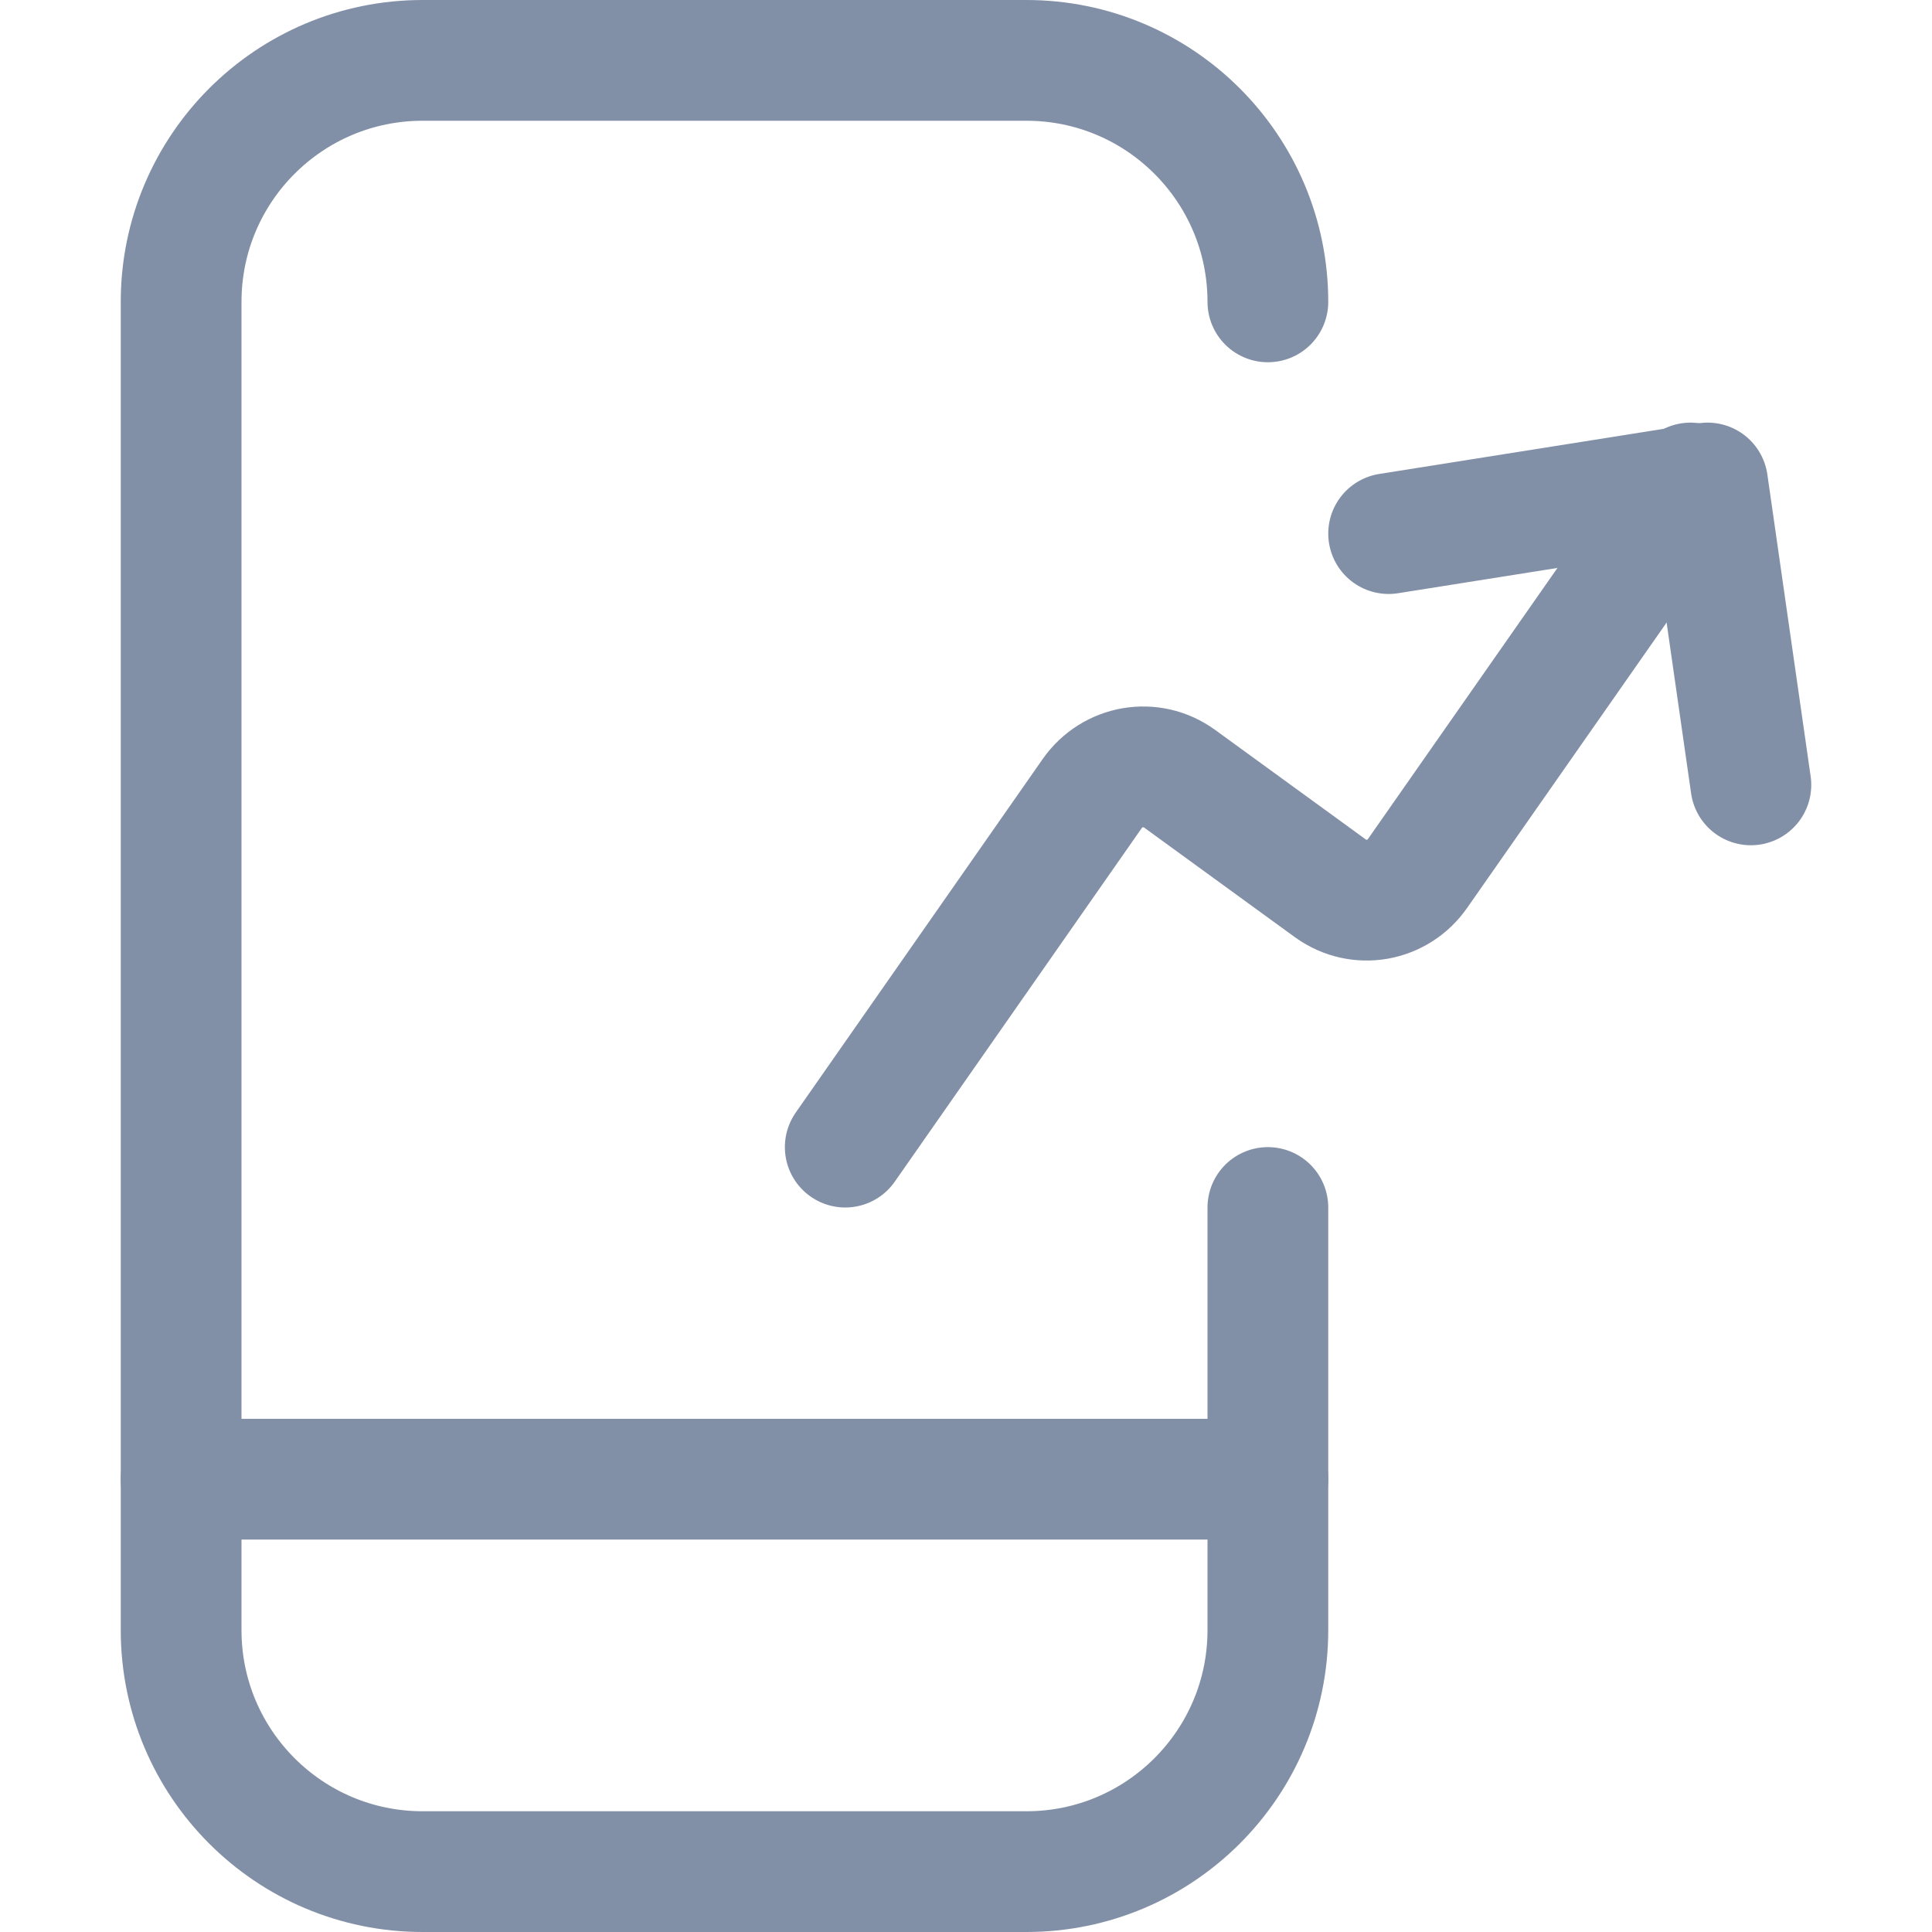
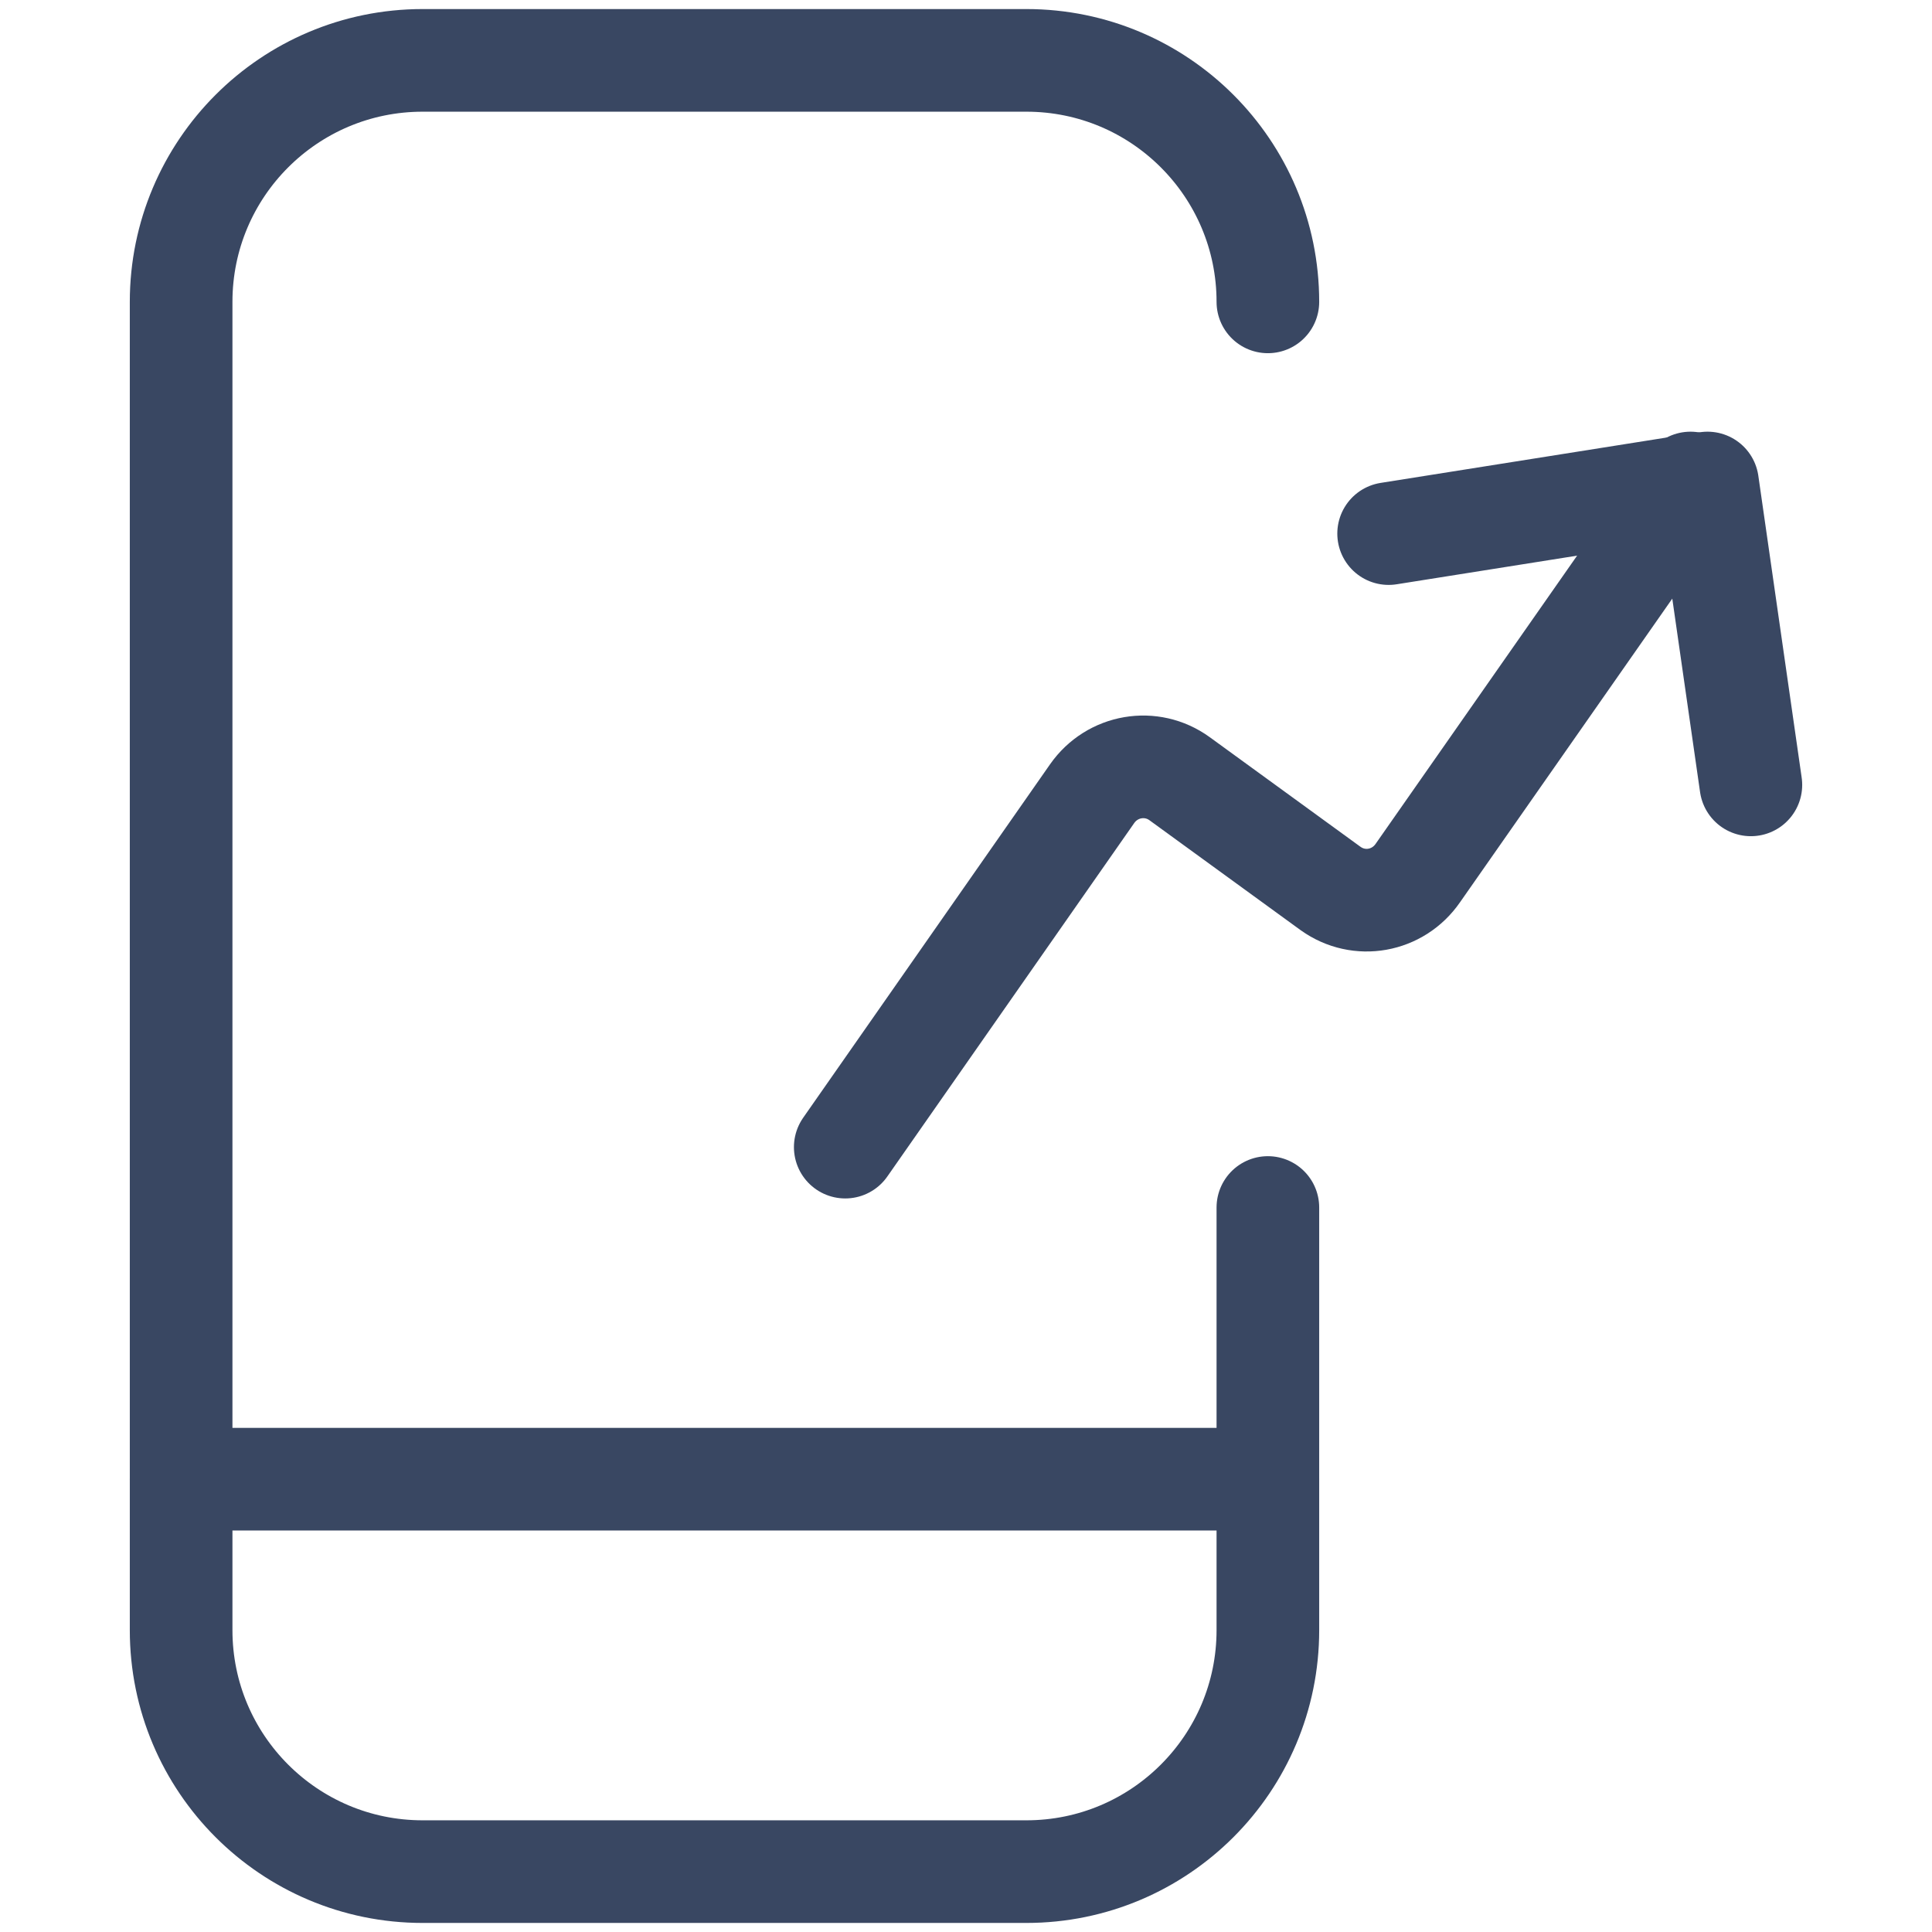
- <svg xmlns="http://www.w3.org/2000/svg" width="32px" height="32px" viewBox="0 0 32 32" version="1.1">
-   <defs>
-     <filter id="filter-1">
-       <feColorMatrix in="SourceGraphic" type="matrix" values="0 0 0 0 0.224 0 0 0 0 0.278 0 0 0 0 0.384 0 0 0 1 0" />
-     </filter>
-   </defs>
-   <g id="Icon/Decorative/32px/CallTracking" stroke="none" stroke-width="1" fill="none" fill-rule="evenodd" stroke-linecap="round" stroke-linejoin="round">
-     <g filter="url(#filter-1)" id="Call-Tracking">
-       <g transform="translate(3, 1)">
-         <polyline id="Path" stroke="#394762" stroke-width="2" points="26 12 25.283 7 20 7.838" />
-         <path d="M25,7 L20.484,13.46 C20.155,13.938 19.509,14.053 19.04,13.717 C19.038,13.716 19.036,13.714 19.034,13.713 L16.538,11.898 C16.071,11.559 15.422,11.67 15.089,12.146 L11,18" id="Path" stroke="#394762" stroke-width="2" />
-         <path d="M18,19 L18,26 C18,28.209 16.209,30 14,30 L4,30 C1.791,30 0,28.209 0,26 L0,4 C0,1.791 1.791,-1.13686838e-13 4,-1.13686838e-13 L14,-1.13686838e-13 C16.209,-1.13686838e-13 18,1.791 18,4" id="Path" stroke="#394762" stroke-width="2" />
-         <line x1="0" y1="23.5" x2="18" y2="23.5" id="Path" stroke="#394762" stroke-width="2" />
-       </g>
-     </g>
-   </g>
+ <svg xmlns="http://www.w3.org/2000/svg" width="32" height="32" viewBox="0 0 32 32" fill="none">
+   <path d="M29 13L28.282 8L23 8.838" stroke="#394762" stroke-width="1.7" stroke-linecap="round" stroke-linejoin="round" />
+   <path d="M28 8L23.484 14.46C23.154 14.938 22.509 15.053 22.04 14.717C22.038 14.716 22.036 14.714 22.034 14.713L19.538 12.898C19.071 12.559 18.422 12.67 18.089 13.146L14 19" stroke="#394762" stroke-width="1.7" stroke-linecap="round" stroke-linejoin="round" />
+   <path d="M21 20V27C21 29.209 19.209 31 17 31H7C4.791 31 3 29.209 3 27V5C3 2.791 4.791 1 7 1H17C19.209 1 21 2.791 21 5" stroke="#394762" stroke-width="1.7" stroke-linecap="round" stroke-linejoin="round" />
+   <path d="M3 24.5H21" stroke="#394762" stroke-width="1.7" stroke-linecap="round" stroke-linejoin="round" />
</svg>
